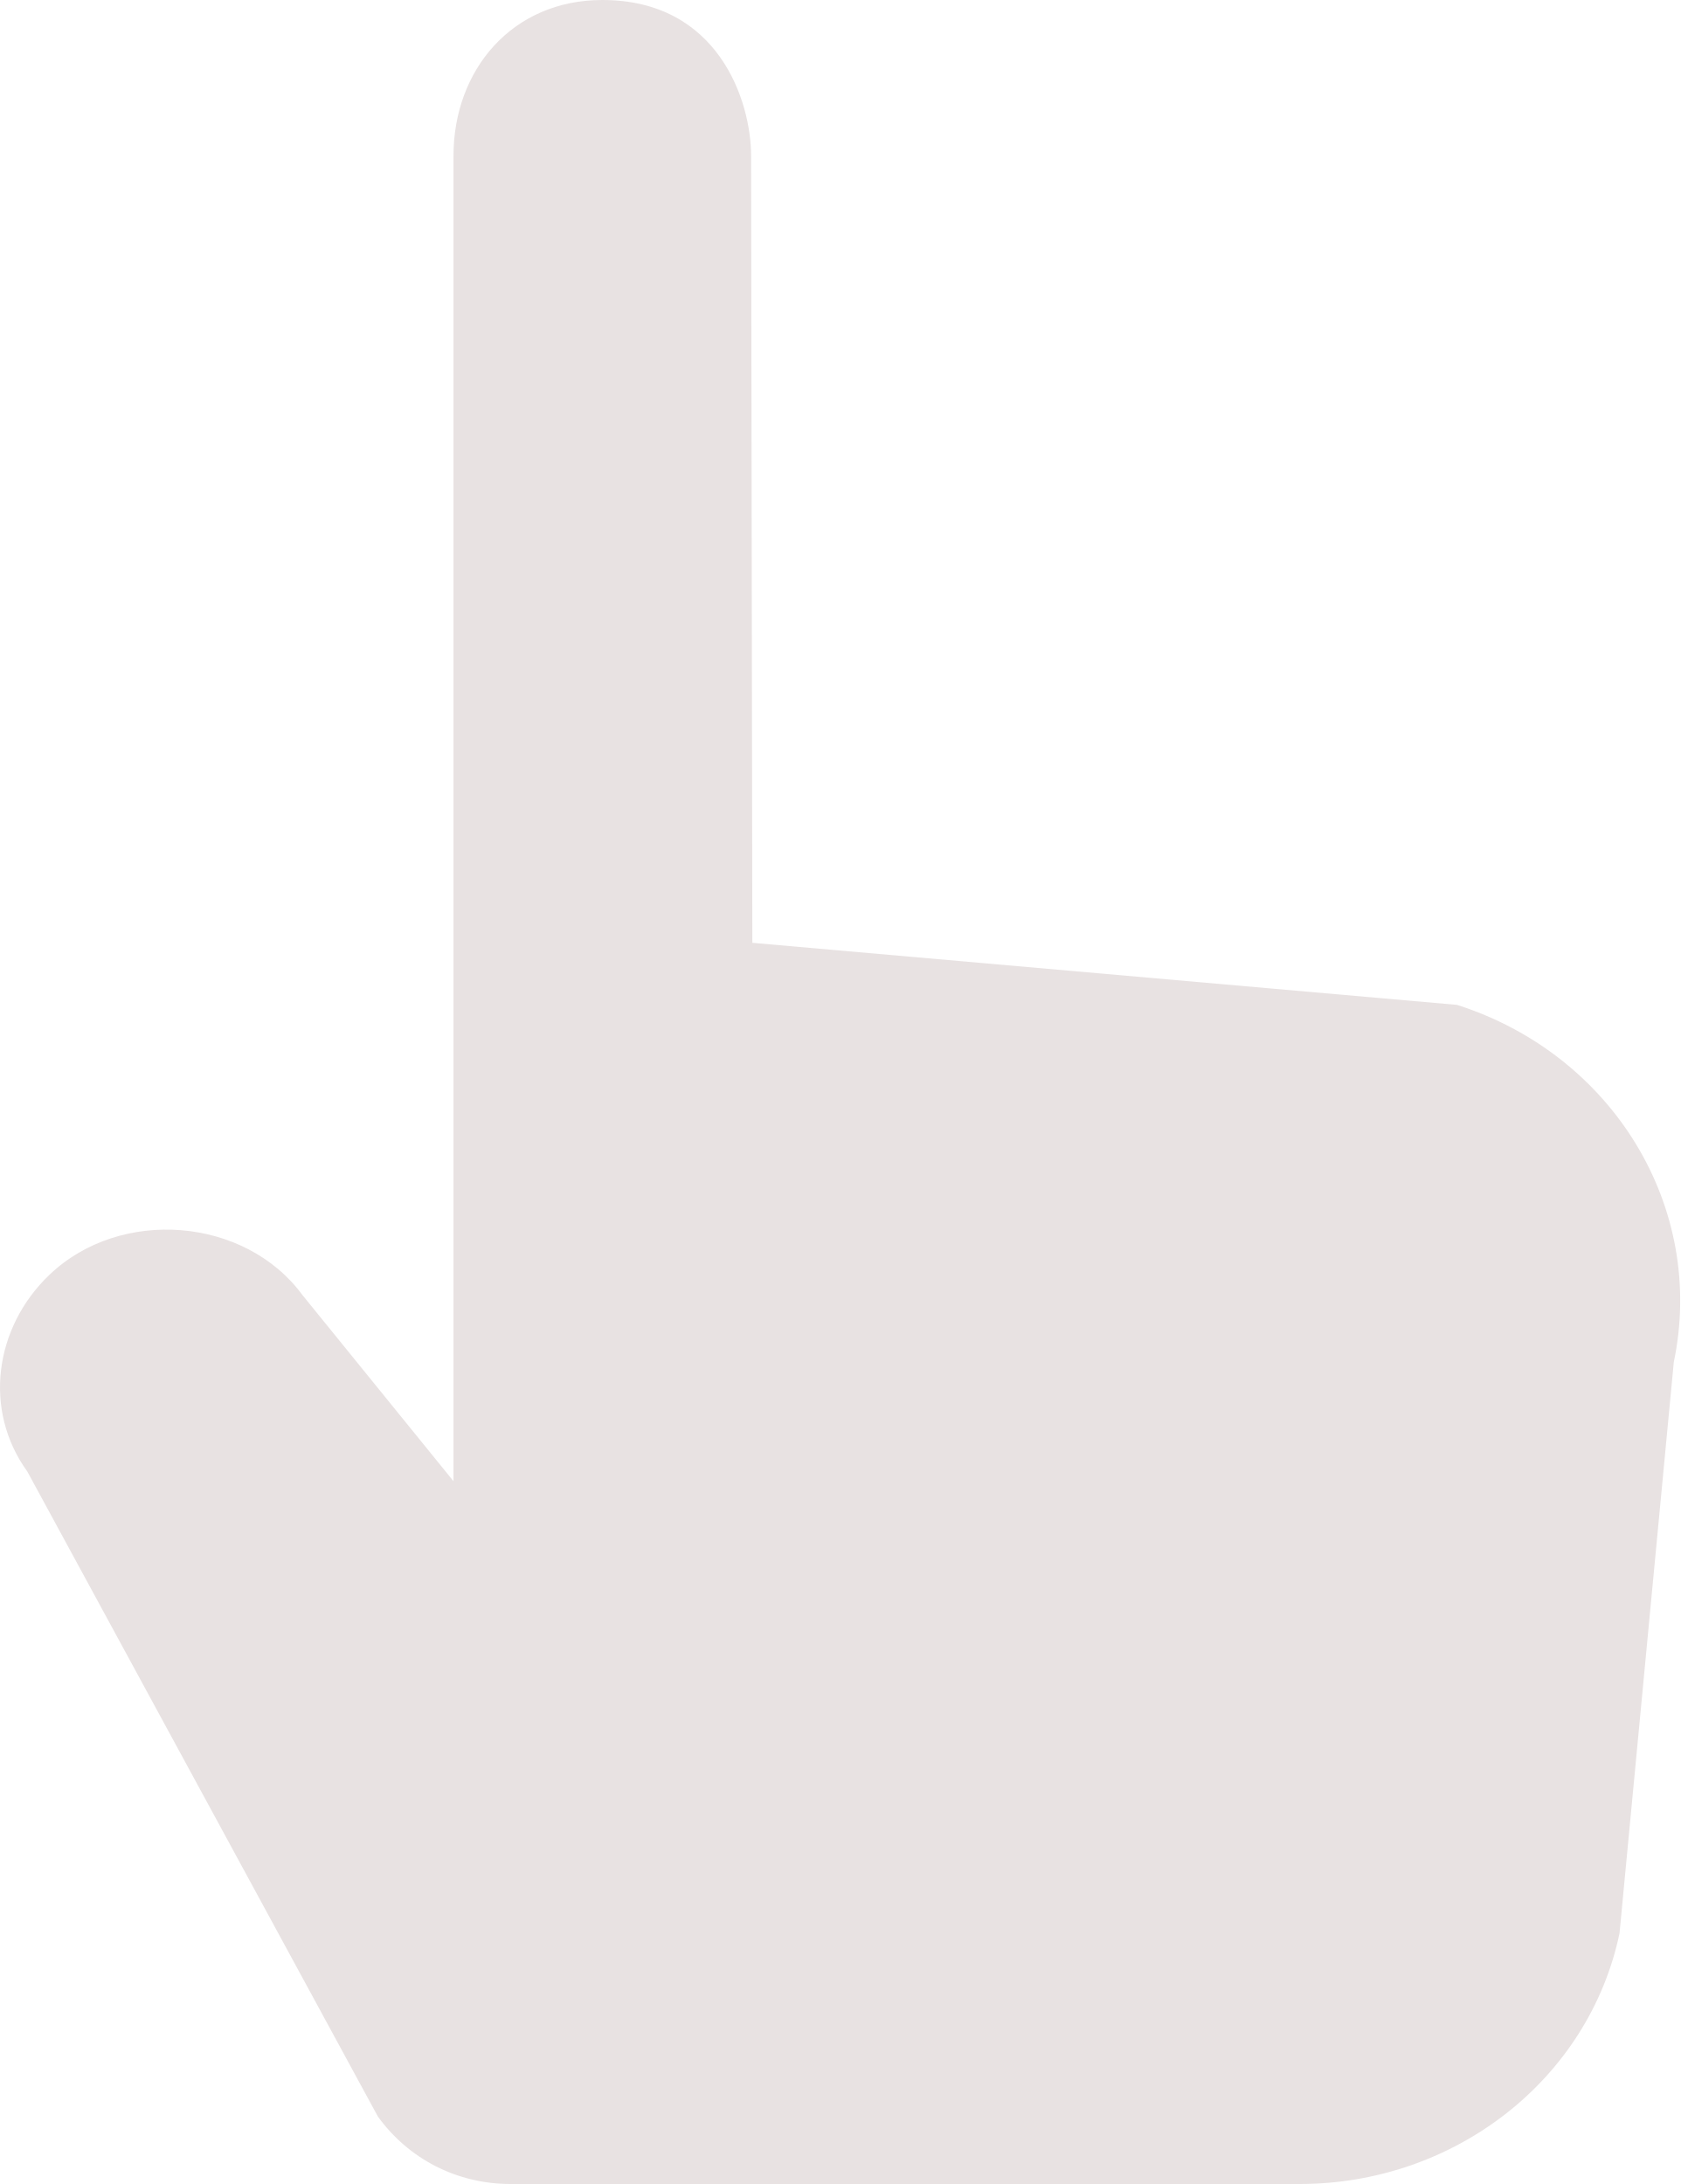
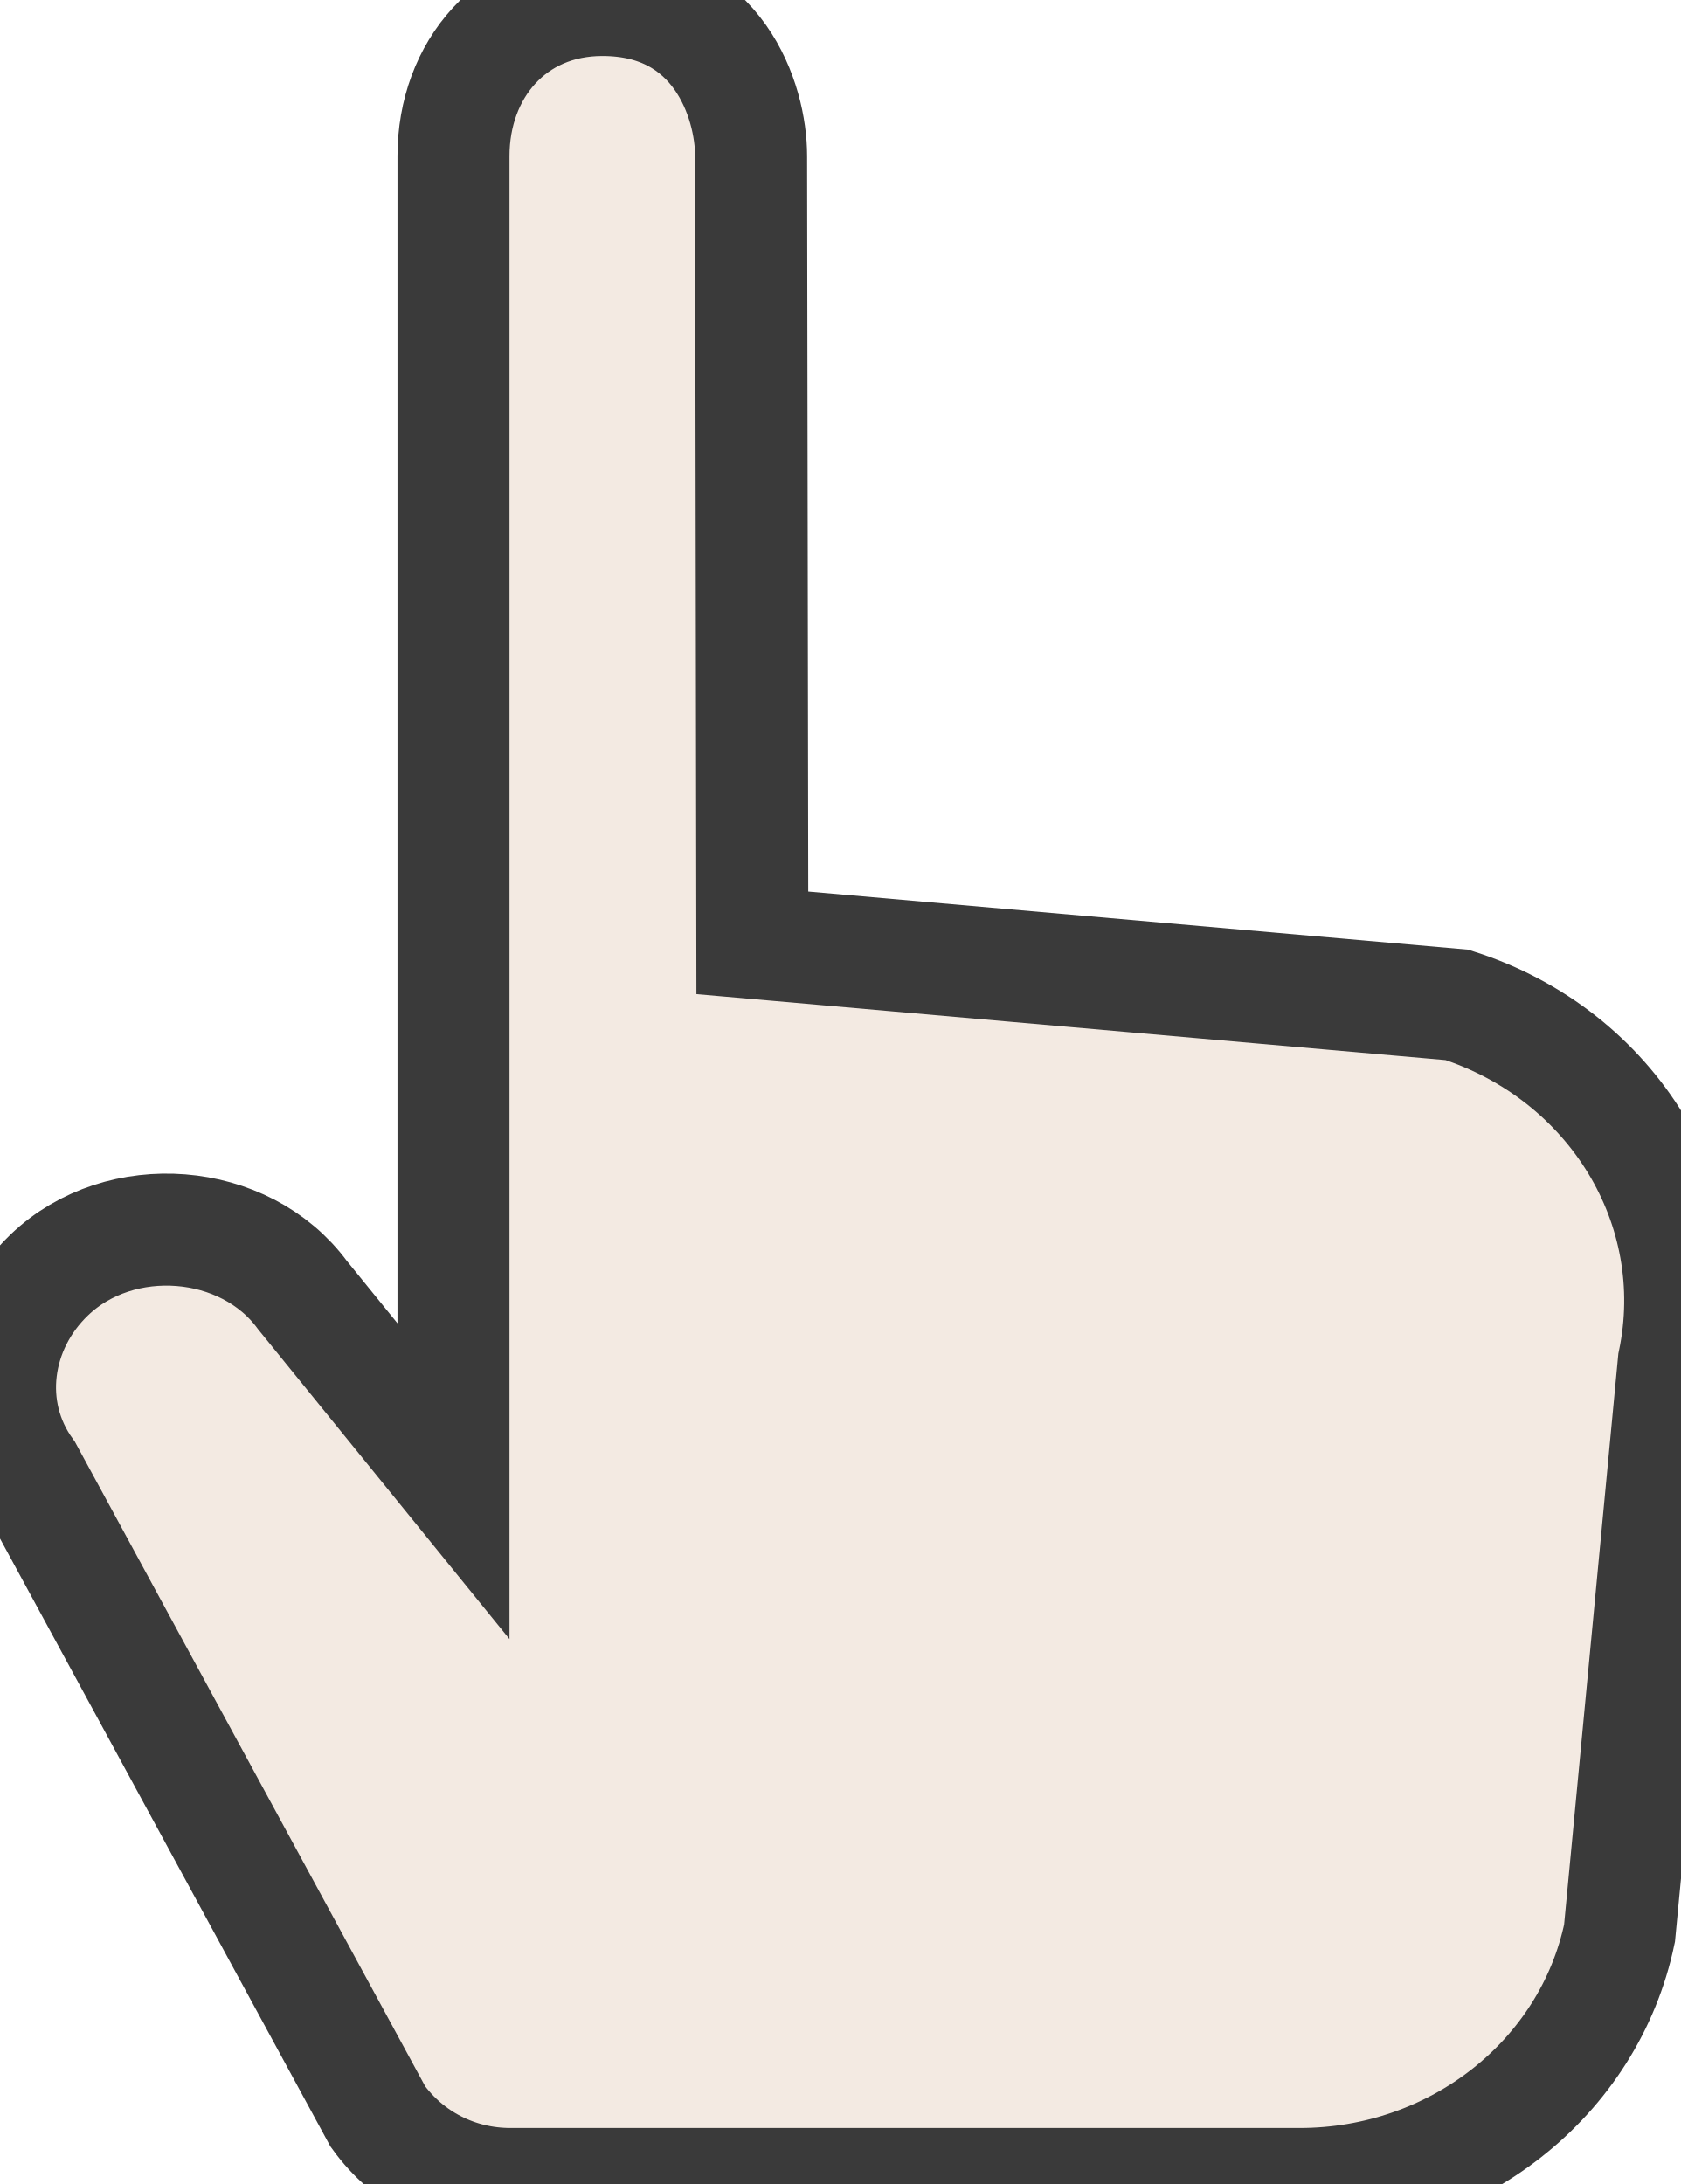
<svg xmlns="http://www.w3.org/2000/svg" width="30" height="39" viewBox="0 0 30 39" fill="none">
-   <path fill-rule="evenodd" clip-rule="evenodd" d="M29.886 24.322L28.917 34.521C28.372 37.124 25.982 39 23.204 39H9.115C8.157 39 7.292 38.55 6.747 37.795L0.487 26.276C-0.304 25.182 -0.102 23.704 0.883 22.764C2.147 21.555 4.375 21.729 5.401 23.127L8.097 26.45V2.785C8.097 1.246 9.146 0 10.755 0C12.825 0 13.411 1.8 13.411 2.785L13.433 16.836L26.014 17.944C28.803 18.833 30.463 21.567 29.886 24.322Z" fill="#E8E2E2" />
+   <path fill-rule="evenodd" clip-rule="evenodd" d="M29.886 24.322L28.917 34.521C28.372 37.124 25.982 39 23.204 39H9.115C8.157 39 7.292 38.55 6.747 37.795L0.487 26.276C-0.304 25.182 -0.102 23.704 0.883 22.764C2.147 21.555 4.375 21.729 5.401 23.127L8.097 26.45V2.785C8.097 1.246 9.146 0 10.755 0C12.825 0 13.411 1.8 13.411 2.785L13.433 16.836L26.014 17.944C28.803 18.833 30.463 21.567 29.886 24.322Z" fill="#f3eae2" stroke="#3a3a3a" stroke-width="2" />
</svg>
